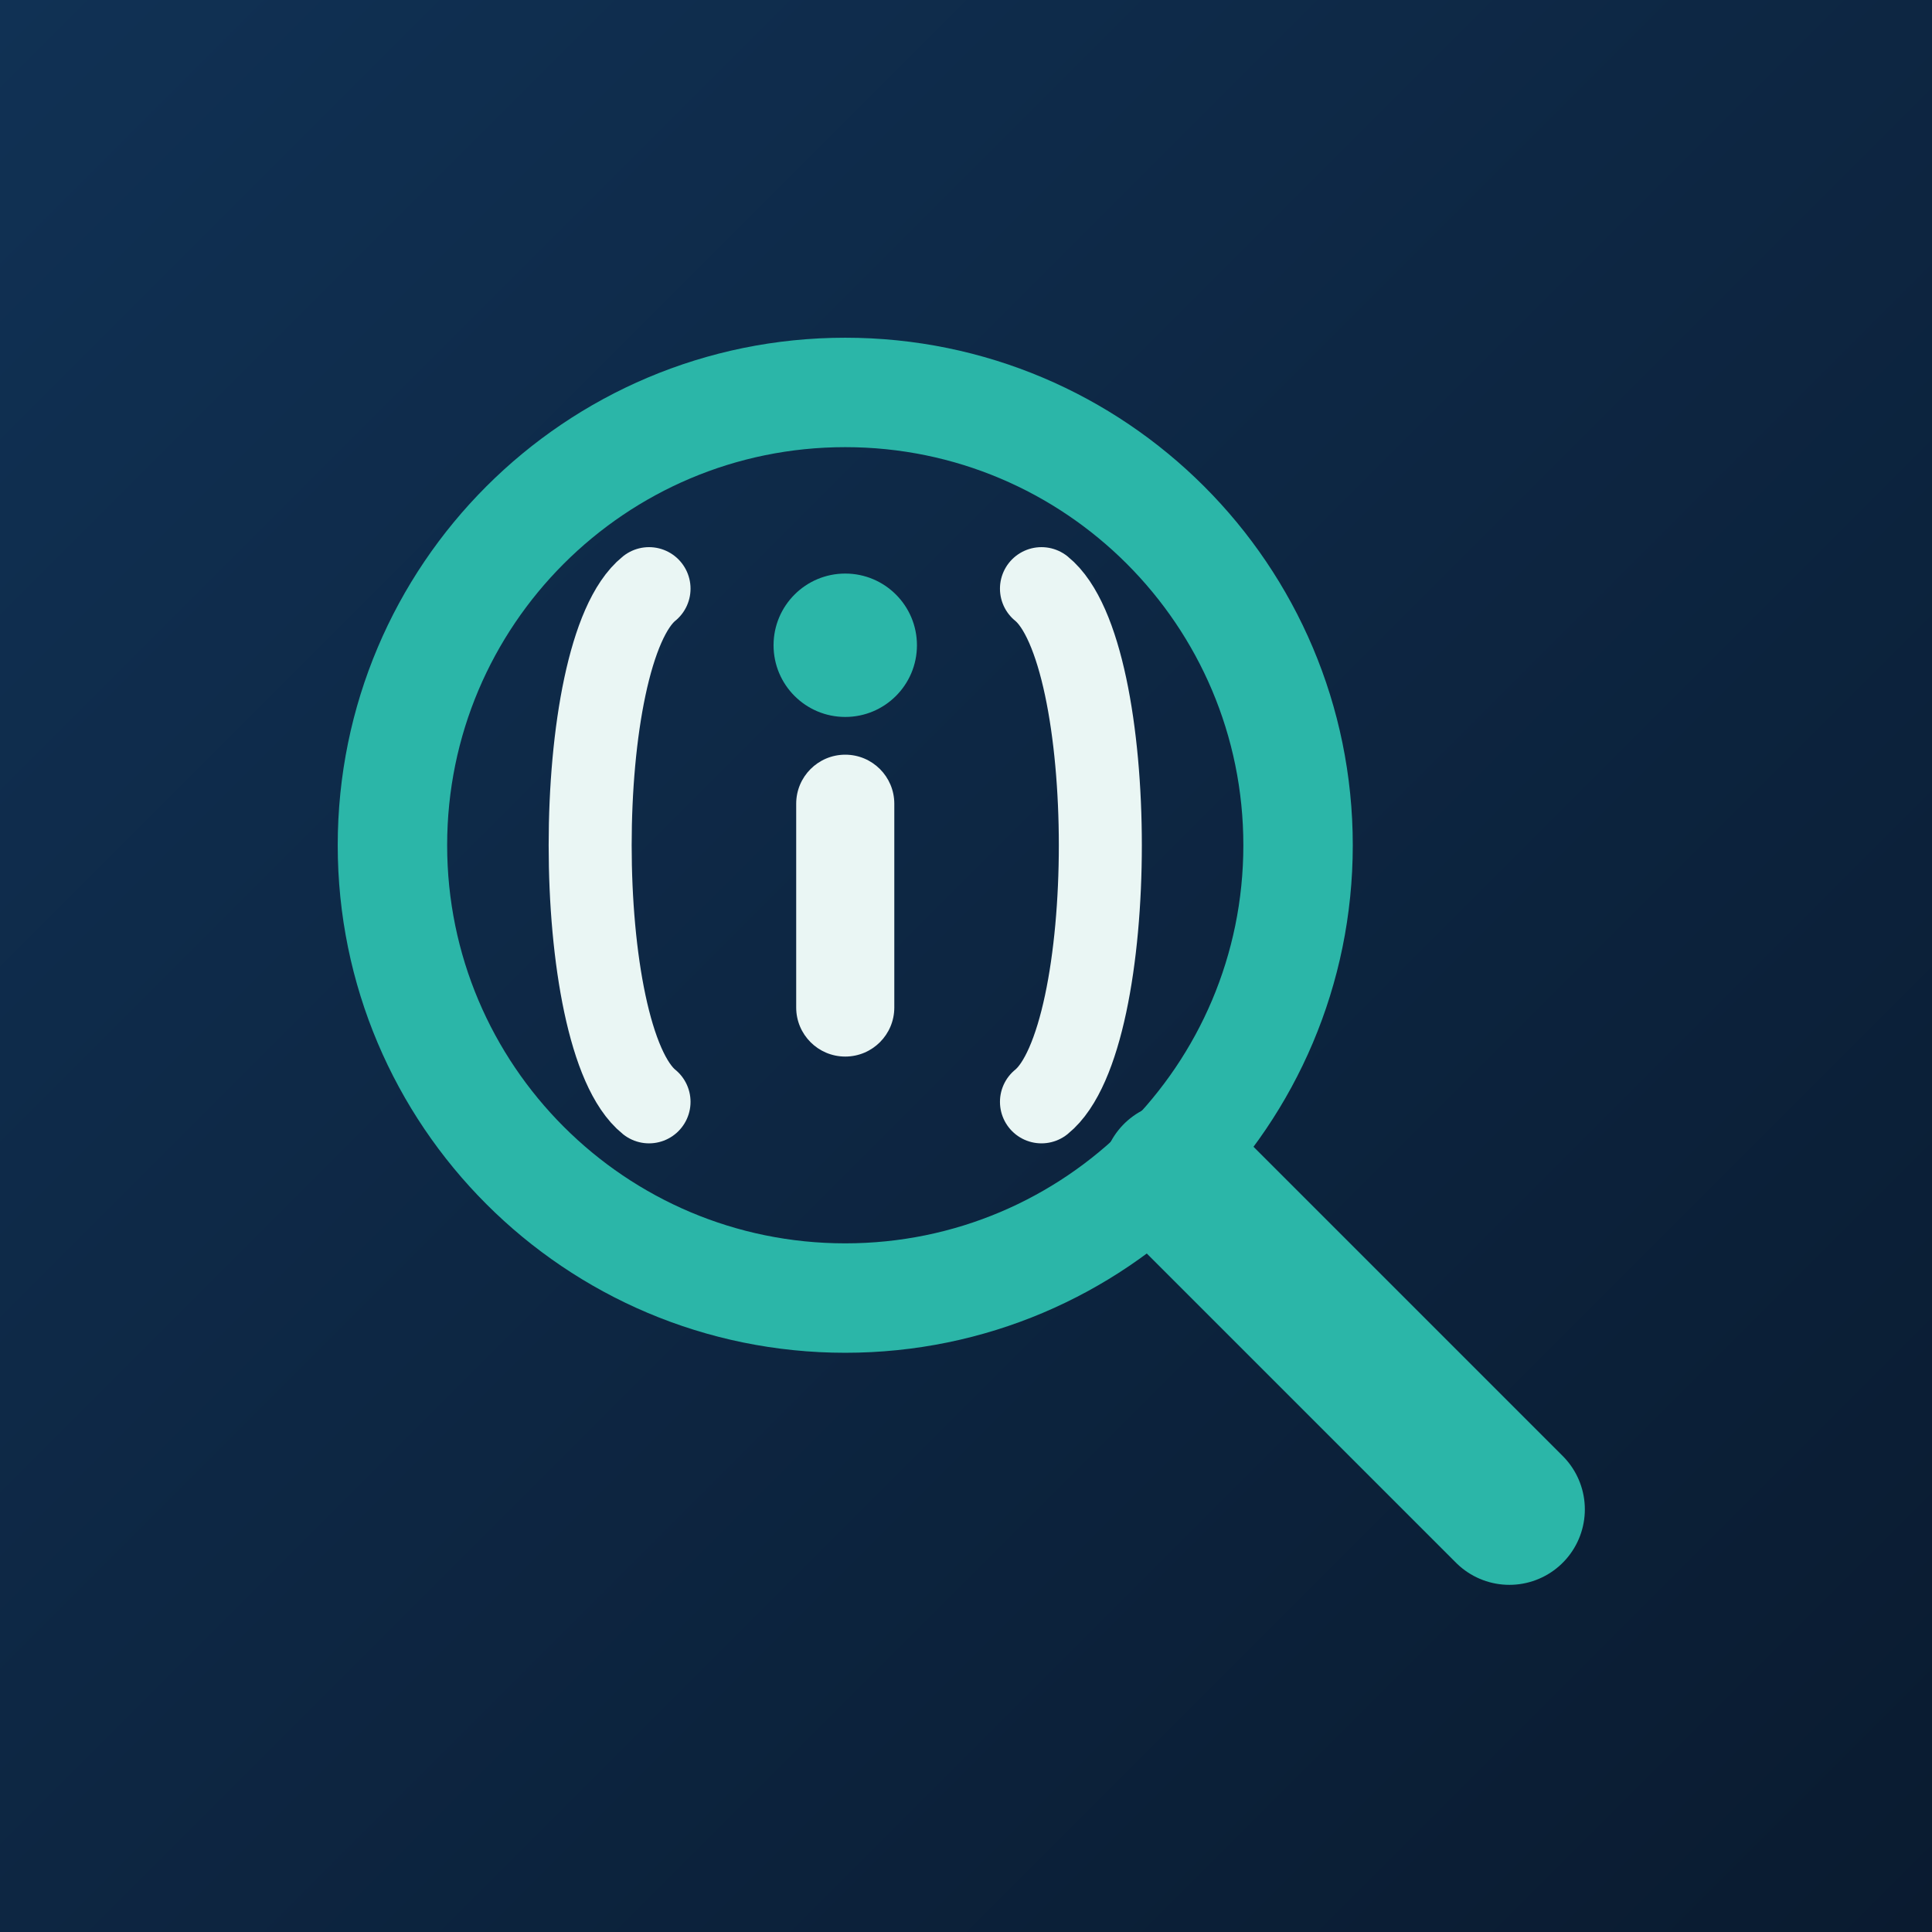
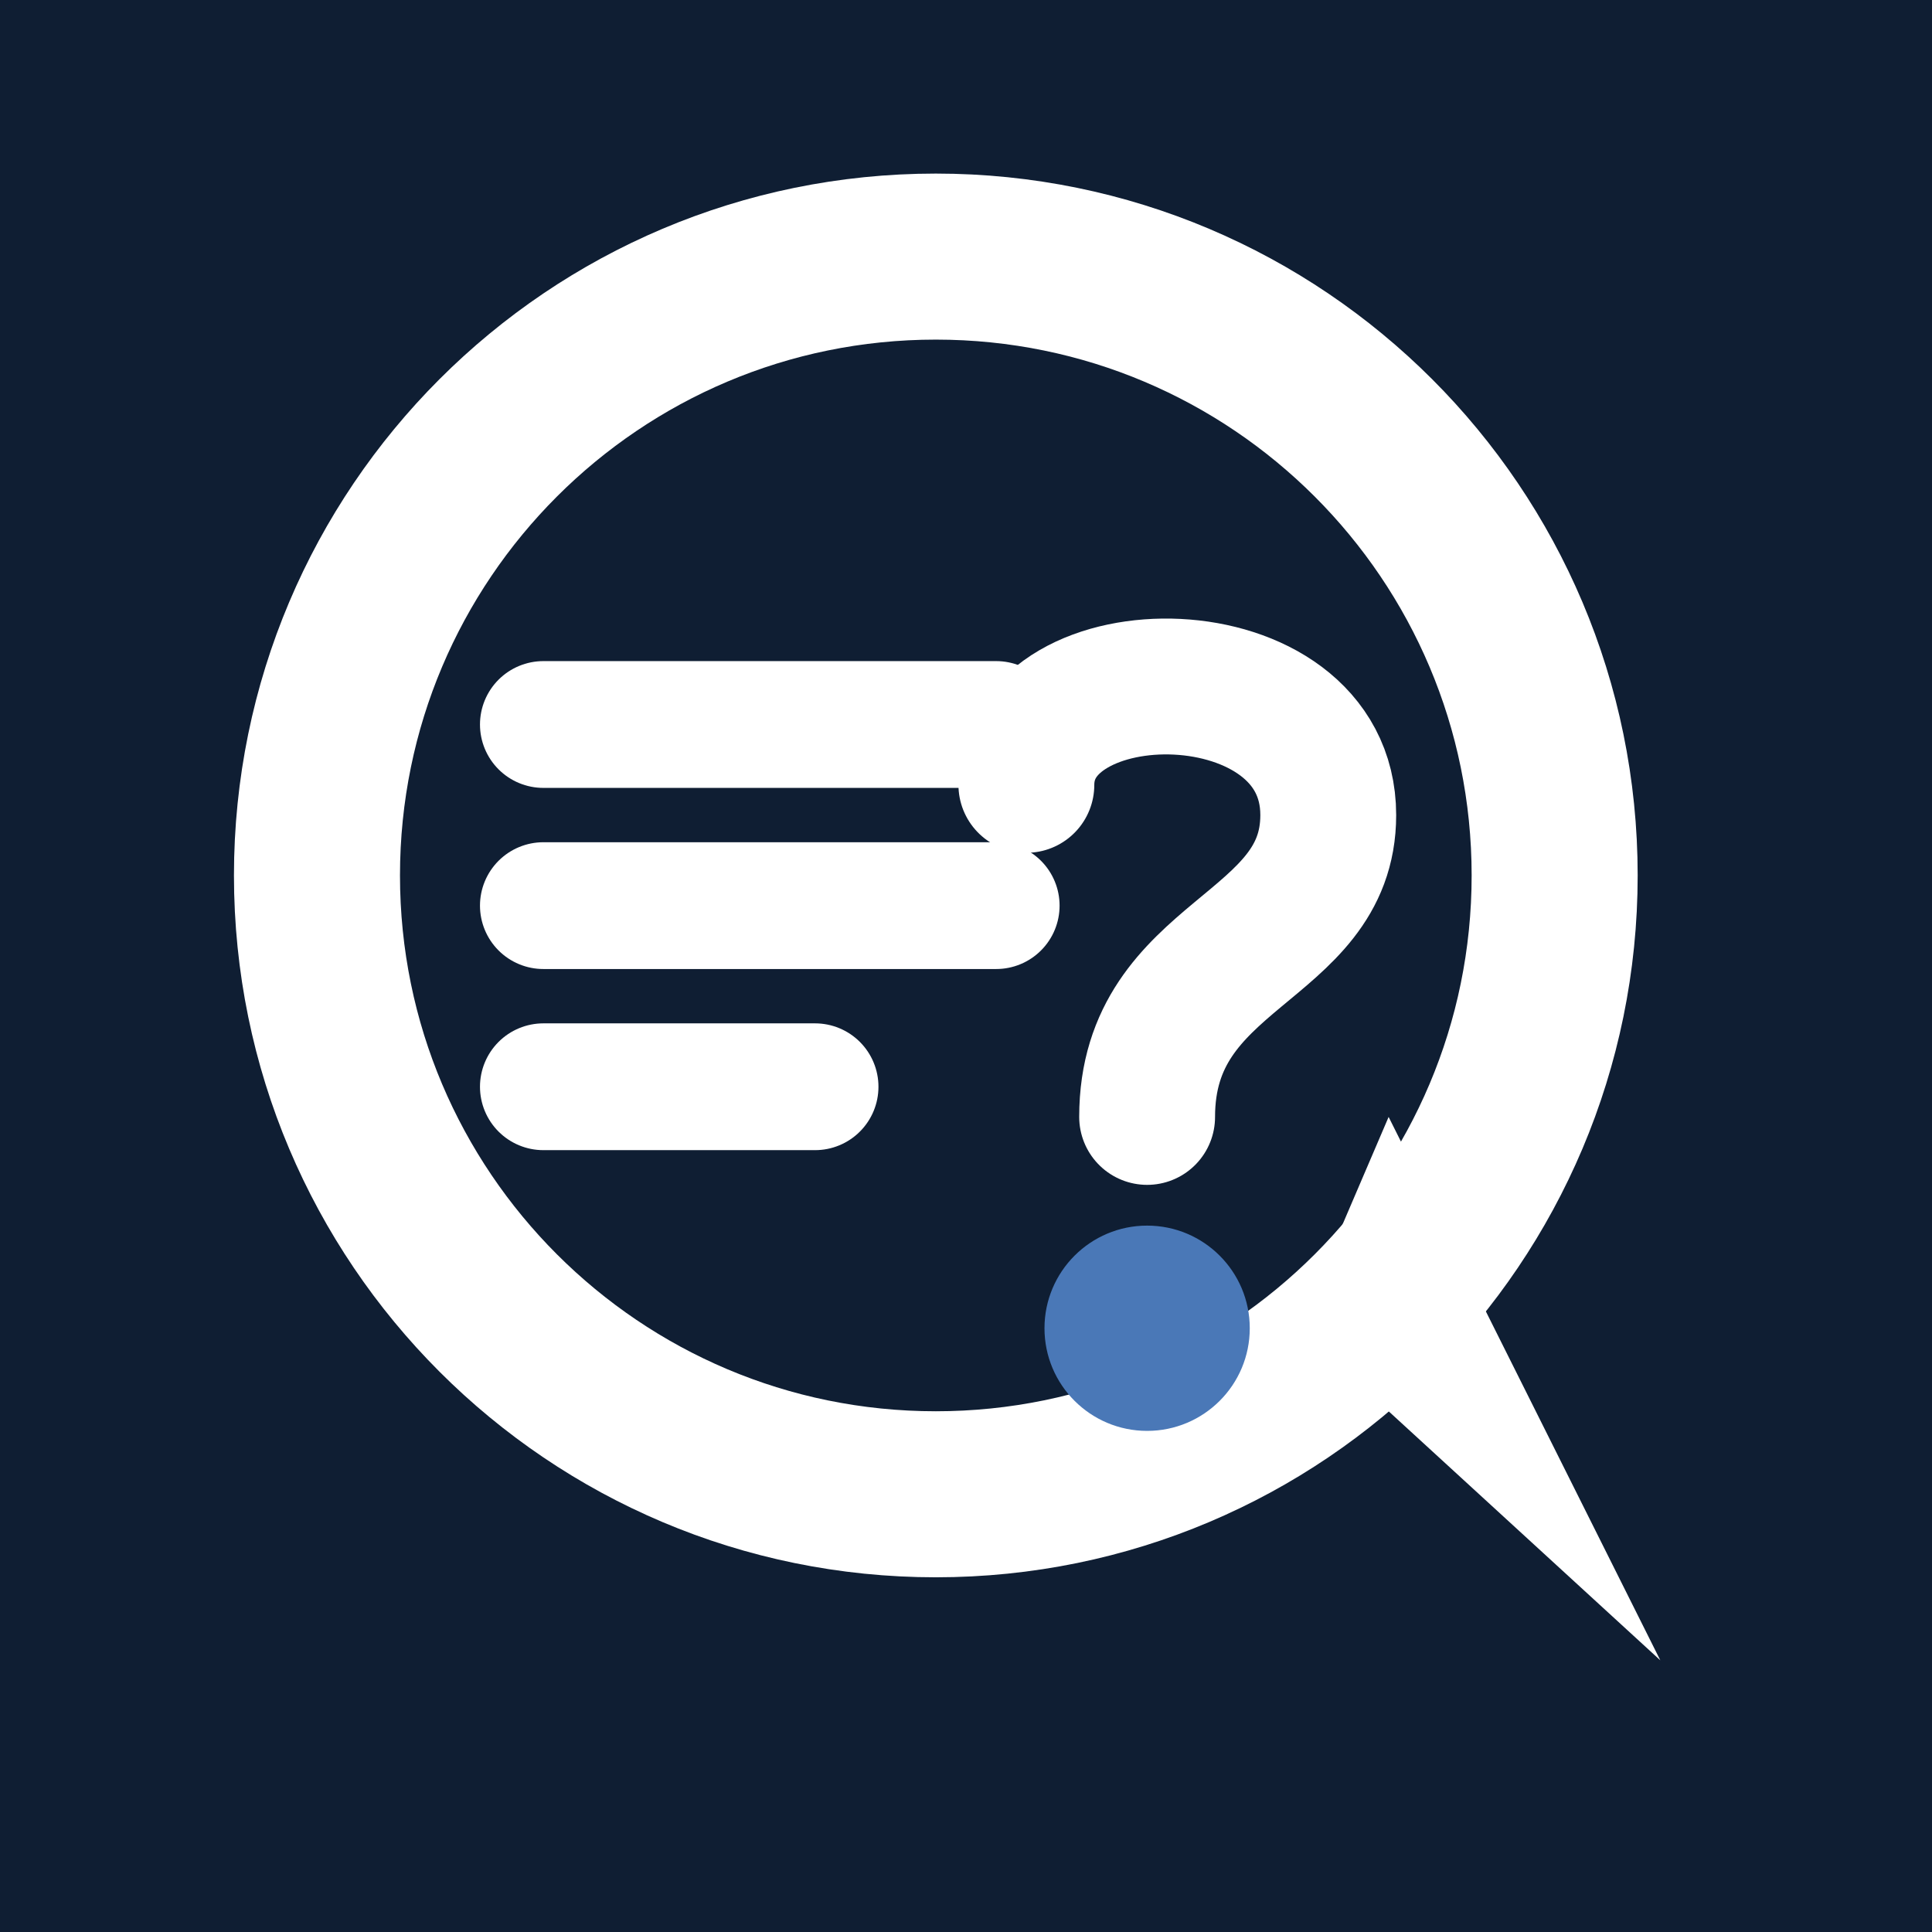
<svg xmlns="http://www.w3.org/2000/svg" width="512" height="512" viewBox="0 0 512 512" fill="none" role="img" aria-label="InterrogA(I)tion">
-   <defs>
-     <linearGradient id="iaAppTile" x1="0" y1="0" x2="512" y2="512" gradientUnits="userSpaceOnUse">
-       <stop stop-color="#103154" />
-       <stop offset="1" stop-color="#0A1B30" />
-     </linearGradient>
-   </defs>
-   <rect x="0" y="0" width="512" height="512" fill="url(#iaAppTile)" />
-   <circle cx="224" cy="224" r="120" stroke="#2BB6A8" stroke-width="29" />
-   <line x1="312" y1="312" x2="400" y2="400" stroke="#2BB6A8" stroke-width="40" stroke-linecap="round" />
-   <path d="M172 156c-20.8 16.8-20.8 119.2 0 136" stroke="#EAF6F4" stroke-width="22" stroke-linecap="round" />
-   <path d="M276 156c20.8 16.8 20.8 119.2 0 136" stroke="#EAF6F4" stroke-width="22" stroke-linecap="round" />
-   <circle cx="224" cy="171" r="19" fill="#2BB6A8" />
-   <rect x="211" y="200" width="26" height="80" rx="13" fill="#EAF6F4" />
+   <rect x="0" y="0" width="512" height="512" fill="#0F1E33" />
+   <g transform="scale(8)">
+     <circle cx="31" cy="29" r="20.5" fill="none" stroke="#FFFFFF" stroke-width="5.5" />
+     <path d="M43 44 L55 55 L46 37 Z" fill="#FFFFFF" />
+     <path d="M18 24 H33 M18 30 H33 M18 36 H27" stroke="#FFFFFF" stroke-width="4.2" stroke-linecap="round" />
+     <path d="M34 26 C34 21.5 44 21.5 44 27 C44 31.5 38 31.5 38 37" stroke="#FFFFFF" stroke-width="4.5" stroke-linecap="round" />
+     <circle cx="38" cy="44" r="3.4" fill="#4A78B7" />
+   </g>
</svg>
